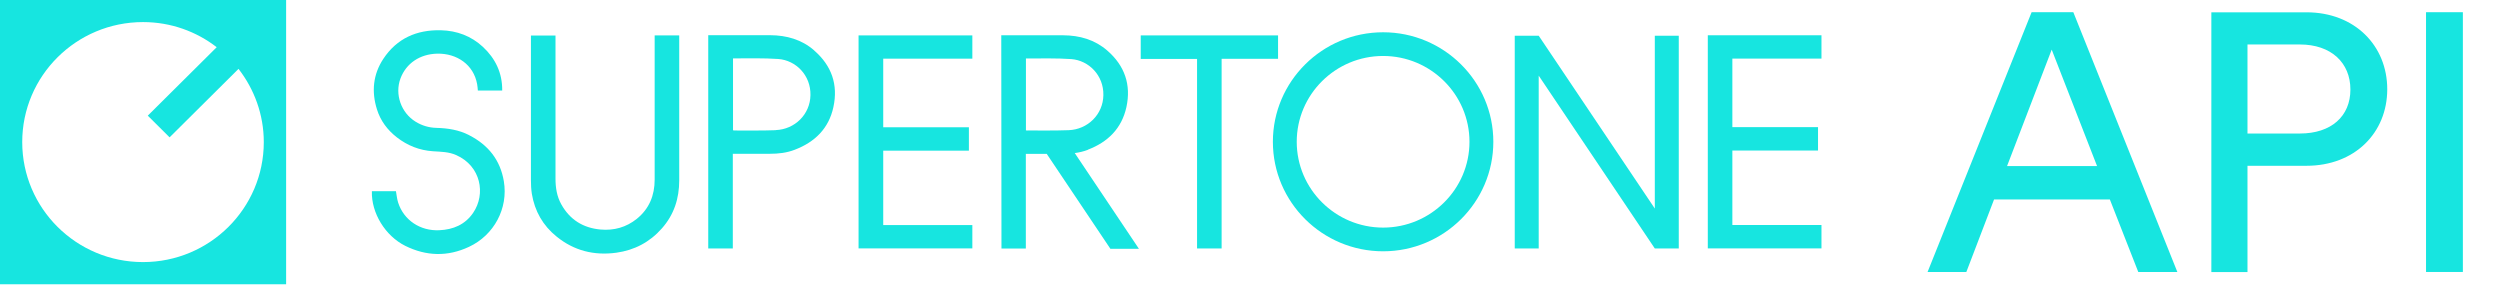
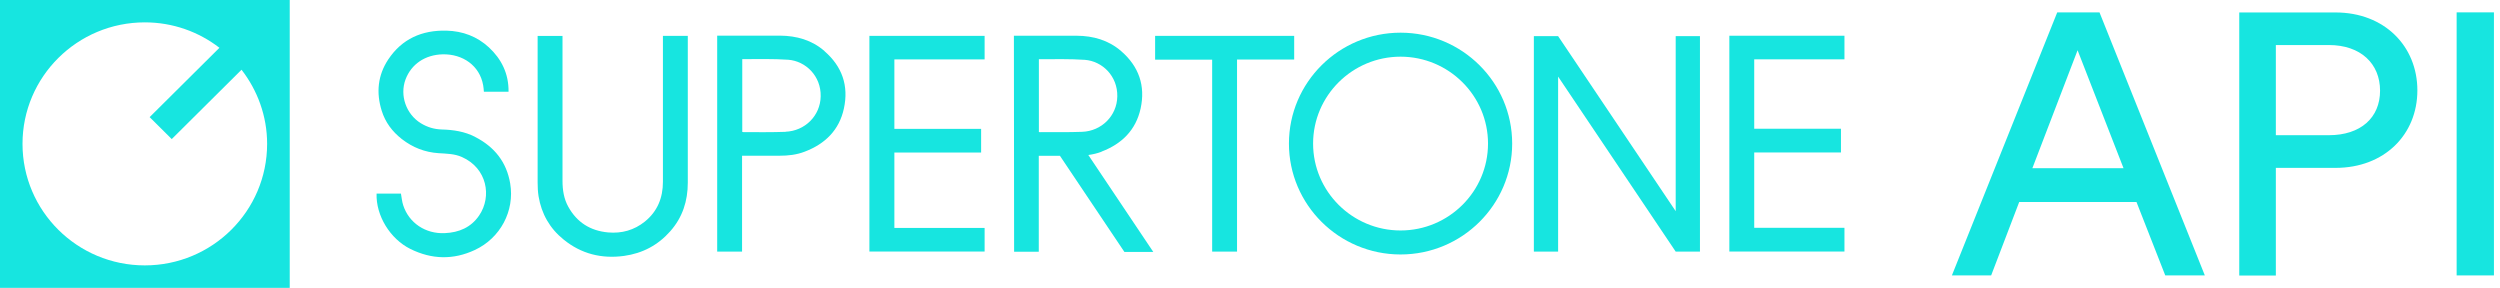
- <svg xmlns="http://www.w3.org/2000/svg" width="642" height="73" viewBox="0 0 642 73" fill="none">
+ <svg xmlns="http://www.w3.org/2000/svg" width="634" height="73" viewBox="0 0 634 73" fill="none">
  <path d="M0 73H73.476V0H0V73ZM36.725 5.671C43.867 5.671 50.409 8.079 55.648 12.119L37.95 29.702L43.554 35.27L61.252 17.687C65.292 22.892 67.742 29.418 67.742 36.487C67.742 53.501 53.849 67.303 36.725 67.303C19.601 67.303 5.708 53.501 5.708 36.487C5.708 19.474 19.601 5.671 36.725 5.671Z" fill="#17E5E0" />
  <path d="M168.117 9.999C168.117 22.041 168.117 34.082 168.117 46.123C168.117 50.163 166.735 53.607 163.53 56.197C160.819 58.372 157.665 59.253 154.198 58.942C149.715 58.528 146.327 56.404 144.138 52.468C142.991 50.422 142.652 48.169 142.652 45.865C142.652 33.978 142.652 22.066 142.652 10.18V9.119H136.344V9.921C136.344 22.041 136.344 34.16 136.344 46.279C136.344 47.444 136.396 48.609 136.579 49.775C137.309 54.203 139.42 57.932 142.939 60.755C147.396 64.38 152.556 65.675 158.264 64.898C162.93 64.251 166.866 62.179 169.967 58.657C173.095 55.135 174.424 50.966 174.424 46.331V9.093H168.117V9.999Z" fill="#17E5E0" />
  <path d="M120.471 34.702C117.839 33.355 114.998 32.915 112.052 32.838C110.15 32.786 108.377 32.268 106.735 31.258C103.008 28.979 101.314 24.214 102.851 20.123C104.311 16.264 107.804 13.882 112.287 13.778C117.317 13.675 121.644 16.601 122.53 21.625C122.634 22.143 122.661 22.686 122.713 23.256H128.968C129.02 18.698 127.196 14.995 123.99 12.018C120.992 9.247 117.343 7.874 113.225 7.771C106.996 7.615 101.913 9.868 98.447 15.099C95.788 19.113 95.371 23.541 96.805 28.099C97.717 31.025 99.489 33.381 101.913 35.272C104.65 37.395 107.726 38.612 111.218 38.845C113.225 38.975 115.258 38.975 117.161 39.83C123.521 42.652 124.798 49.825 121.514 54.642C119.455 57.672 116.405 58.966 112.808 59.122C107.934 59.355 103.712 56.558 102.252 52.052C101.939 51.094 101.861 50.084 101.679 49.1H95.501C95.319 54.668 98.916 60.572 104.076 63.136C109.472 65.803 114.945 65.958 120.419 63.395C126.883 60.391 130.558 53.502 129.385 46.536C128.473 41.098 125.397 37.24 120.497 34.728L120.471 34.702Z" fill="#17E5E0" />
  <path d="M209.09 12.949C205.884 10.153 202 9.065 197.804 9.039C194.598 9.039 191.392 9.039 188.186 9.039H181.878V63.809H181.931C184.016 63.809 186.075 63.809 188.186 63.809V39.492H189.124C191.965 39.492 194.832 39.492 197.674 39.492C199.863 39.492 202.026 39.259 204.085 38.457C209.272 36.489 212.843 32.967 214.016 27.503C215.267 21.754 213.573 16.86 209.09 12.975V12.949ZM199.211 33.433C195.693 33.562 192.148 33.511 188.629 33.511C188.473 33.511 188.368 33.459 188.238 33.459V14.995H188.473C192.278 14.995 196.084 14.892 199.889 15.15C204.346 15.487 208.23 19.294 208.125 24.421C208.047 29.393 204.085 33.226 199.211 33.407V33.433Z" fill="#17E5E0" />
  <path d="M279.333 38.454C284.52 36.486 288.065 32.964 289.264 27.5C290.515 21.751 288.82 16.857 284.337 12.973C281.105 10.176 277.248 9.088 273.051 9.062C268.021 9.037 262.99 9.062 257.96 9.062H257.126C257.126 27.371 257.178 45.601 257.178 63.832H263.434V39.516H264.372C265.858 39.516 267.317 39.516 268.803 39.516L285.145 63.884H292.469L275.997 39.309C277.144 39.153 278.264 38.894 279.359 38.48L279.333 38.454ZM263.851 33.534C263.694 33.534 263.59 33.482 263.46 33.482V15.018H263.694C267.5 15.018 271.305 14.915 275.11 15.174C279.568 15.511 283.451 19.317 283.347 24.445C283.269 29.416 279.307 33.249 274.433 33.43C270.914 33.56 267.369 33.508 263.851 33.508V33.534Z" fill="#17E5E0" />
  <path d="M424.956 53.555L395.139 9.17H388.987V63.81H395.139V19.425L424.956 63.81H431.108V9.17H424.956V53.555Z" fill="#17E5E0" />
  <path d="M220.479 9.063V63.781C230.228 63.781 239.924 63.781 249.62 63.781H249.698V57.799H249.62C241.983 57.799 234.372 57.799 226.813 57.799V38.688H248.812V32.68H226.813V15.071H249.62H249.698V9.089H220.506L220.479 9.063Z" fill="#17E5E0" />
  <path d="M328.204 15.075V9.093H292.938V15.126H307.404V63.81H313.712V15.101H328.178L328.204 15.075Z" fill="#17E5E0" />
  <path d="M438.562 9.063V63.781C448.049 63.781 457.485 63.781 466.92 63.781H467.754V57.773H467.676C460.039 57.773 452.428 57.773 444.87 57.773V38.662H466.868V32.654H444.87V15.045H467.676H467.754V9.063H438.562Z" fill="#17E5E0" />
  <path d="M355.182 8.288C339.569 8.288 326.875 20.899 326.875 36.41C326.875 51.922 339.569 64.533 355.182 64.533C370.794 64.533 383.488 51.922 383.488 36.41C383.488 20.899 370.794 8.288 355.182 8.288ZM355.182 58.448C342.957 58.448 333.001 48.556 333.001 36.41C333.001 24.265 342.957 14.373 355.182 14.373C367.406 14.373 377.362 24.265 377.362 36.41C377.362 48.556 367.406 58.448 355.182 58.448Z" fill="#17E5E0" />
  <path d="M541.812 51.225H512.072L504.957 69.844H495L521.716 3.136H532.429L559.145 69.844H549.11L541.812 51.225ZM515.409 42.653H538.528L526.877 12.743L515.409 42.653Z" fill="#17E5E0" />
  <path d="M577.154 42.573V69.867H567.875V3.16H592.298C604.705 3.16 613.045 11.732 613.045 22.919C613.045 34.105 604.705 42.573 592.298 42.573H577.154ZM590.604 34.287C598.658 34.287 603.584 29.858 603.584 22.996C603.584 16.134 598.658 11.421 590.604 11.421H577.154V34.287H590.604Z" fill="#17E5E0" />
  <path d="M623.003 69.844V3.136H632.464V69.844H623.003Z" fill="#17E5E0" />
</svg>
